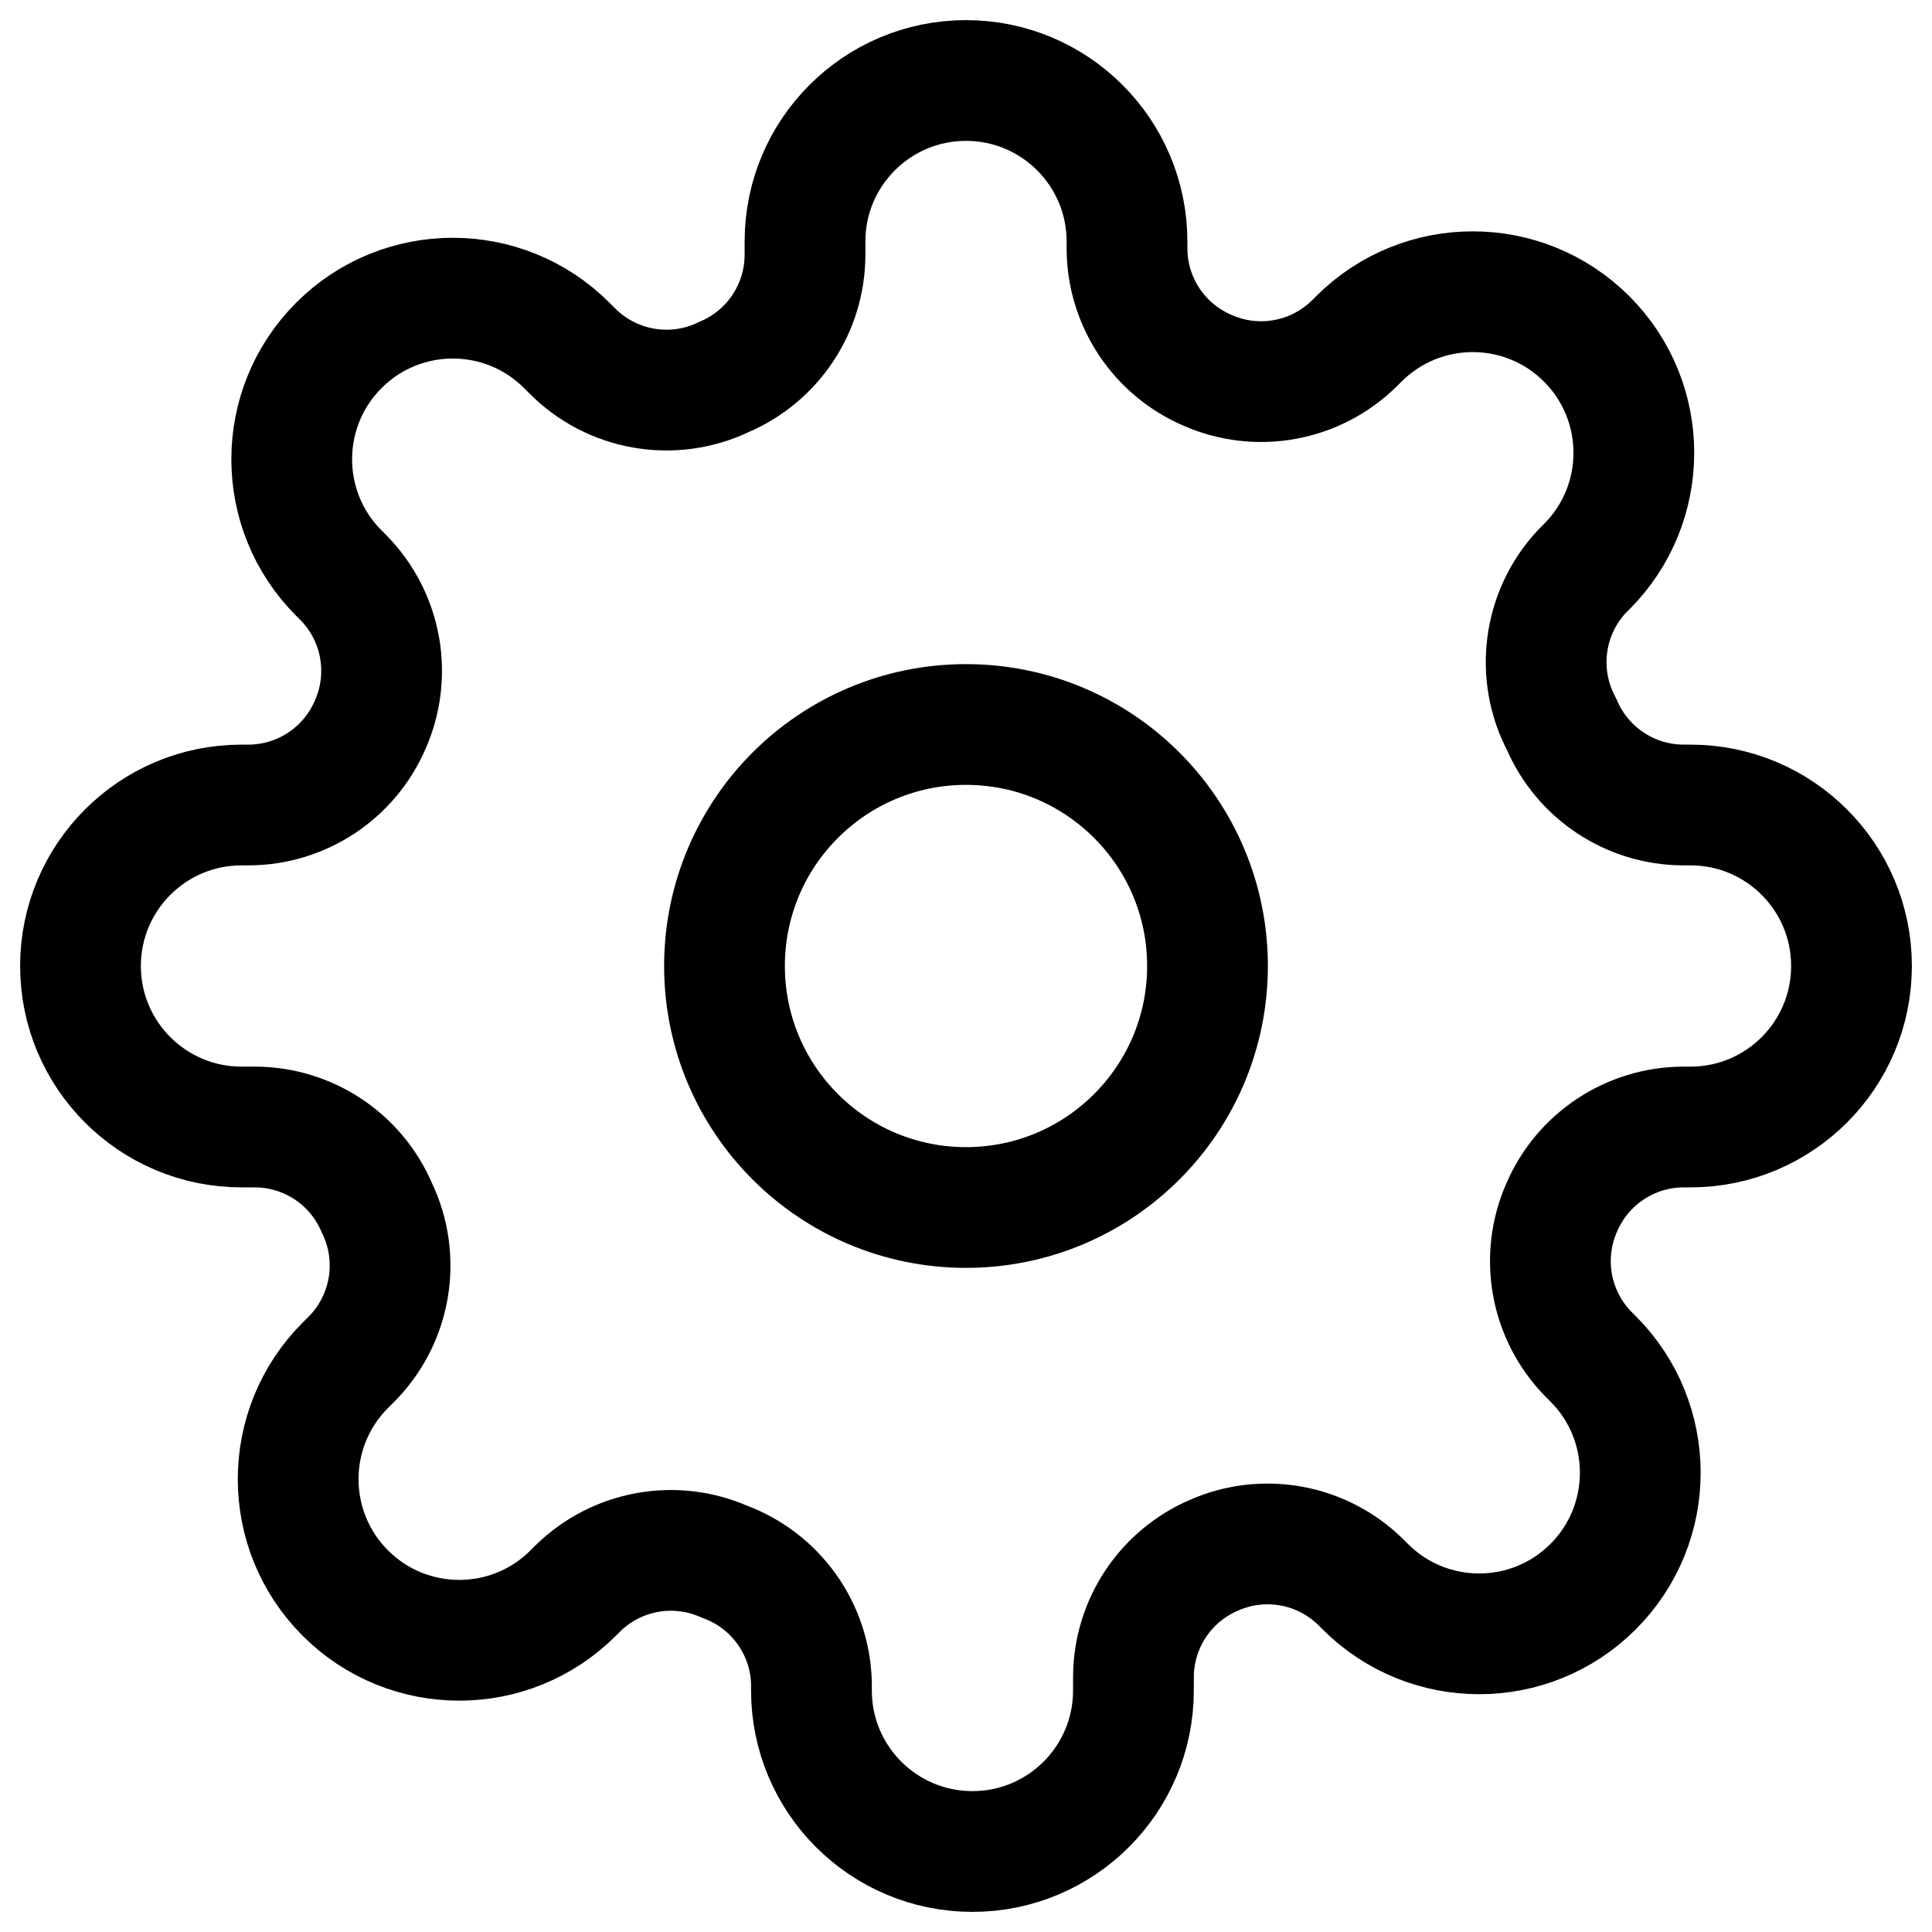
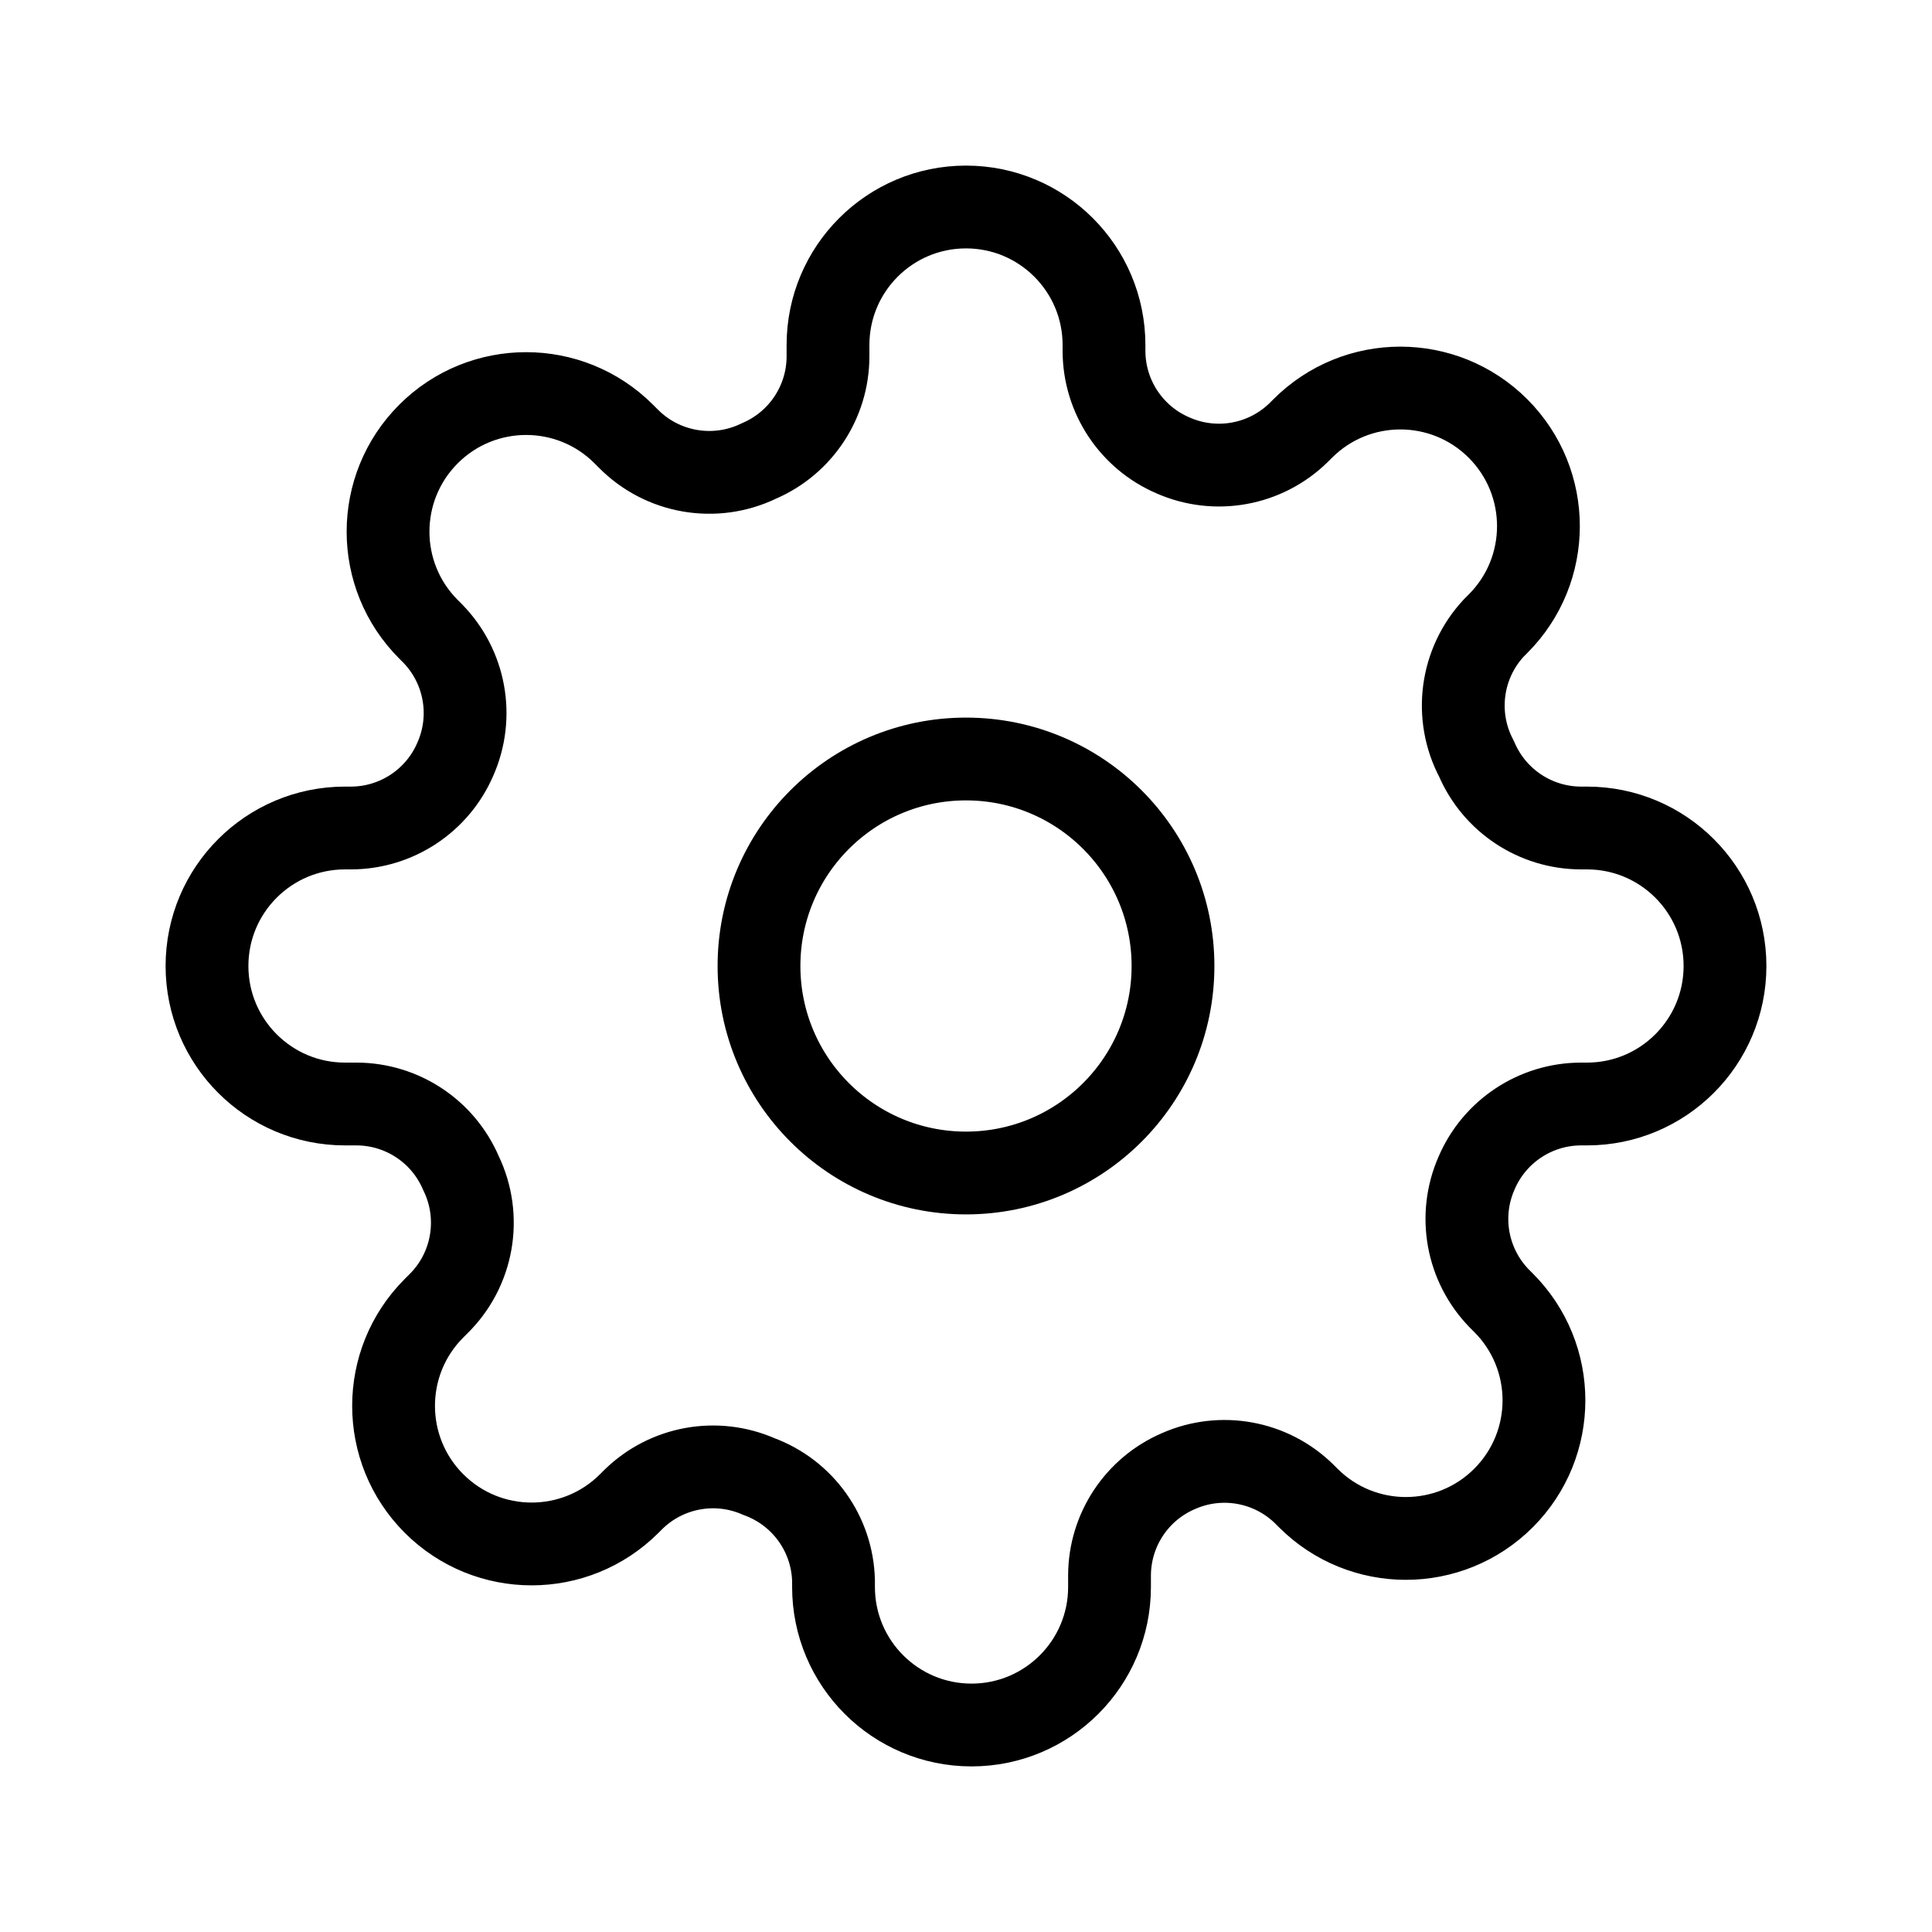
- <svg xmlns="http://www.w3.org/2000/svg" viewBox="0 0 24 24" fill="none" stroke="currentColor" stroke-width="1.5" stroke-linecap="round" stroke-linejoin="round">
+ <svg xmlns="http://www.w3.org/2000/svg" viewBox="-2 -2 28 28" fill="none" stroke="currentColor" stroke-width="1.2" stroke-linecap="round" stroke-linejoin="round">
  <circle cx="12" cy="12" r="3" />
  <path d="M19.4 15a1.65 1.65 0 0 0 .33 1.82l.06.06a2 2 0 0 1-2.83 2.83l-.06-.06a1.65 1.65 0 0 0-1.82-.33 1.65 1.65 0 0 0-1 1.51V21a2 2 0 0 1-4 0v-.09A1.65 1.65 0 0 0 9 19.4a1.65 1.65 0 0 0-1.82.33l-.06.06a2 2 0 0 1-2.83-2.83l.06-.06A1.65 1.65 0 0 0 4.68 15a1.65 1.65 0 0 0-1.51-1H3a2 2 0 0 1 0-4h.09A1.65 1.65 0 0 0 4.6 9a1.65 1.65 0 0 0-.33-1.82l-.06-.06a2 2 0 0 1 2.83-2.83l.06.06A1.65 1.65 0 0 0 9 4.68a1.65 1.65 0 0 0 1-1.51V3a2 2 0 0 1 4 0v.09a1.65 1.65 0 0 0 1 1.51 1.65 1.65 0 0 0 1.82-.33l.06-.06a2 2 0 0 1 2.83 2.83l-.06.06A1.65 1.65 0 0 0 19.4 9a1.65 1.65 0 0 0 1.51 1H21a2 2 0 0 1 0 4h-.09a1.65 1.65 0 0 0-1.51 1z" />
</svg>
